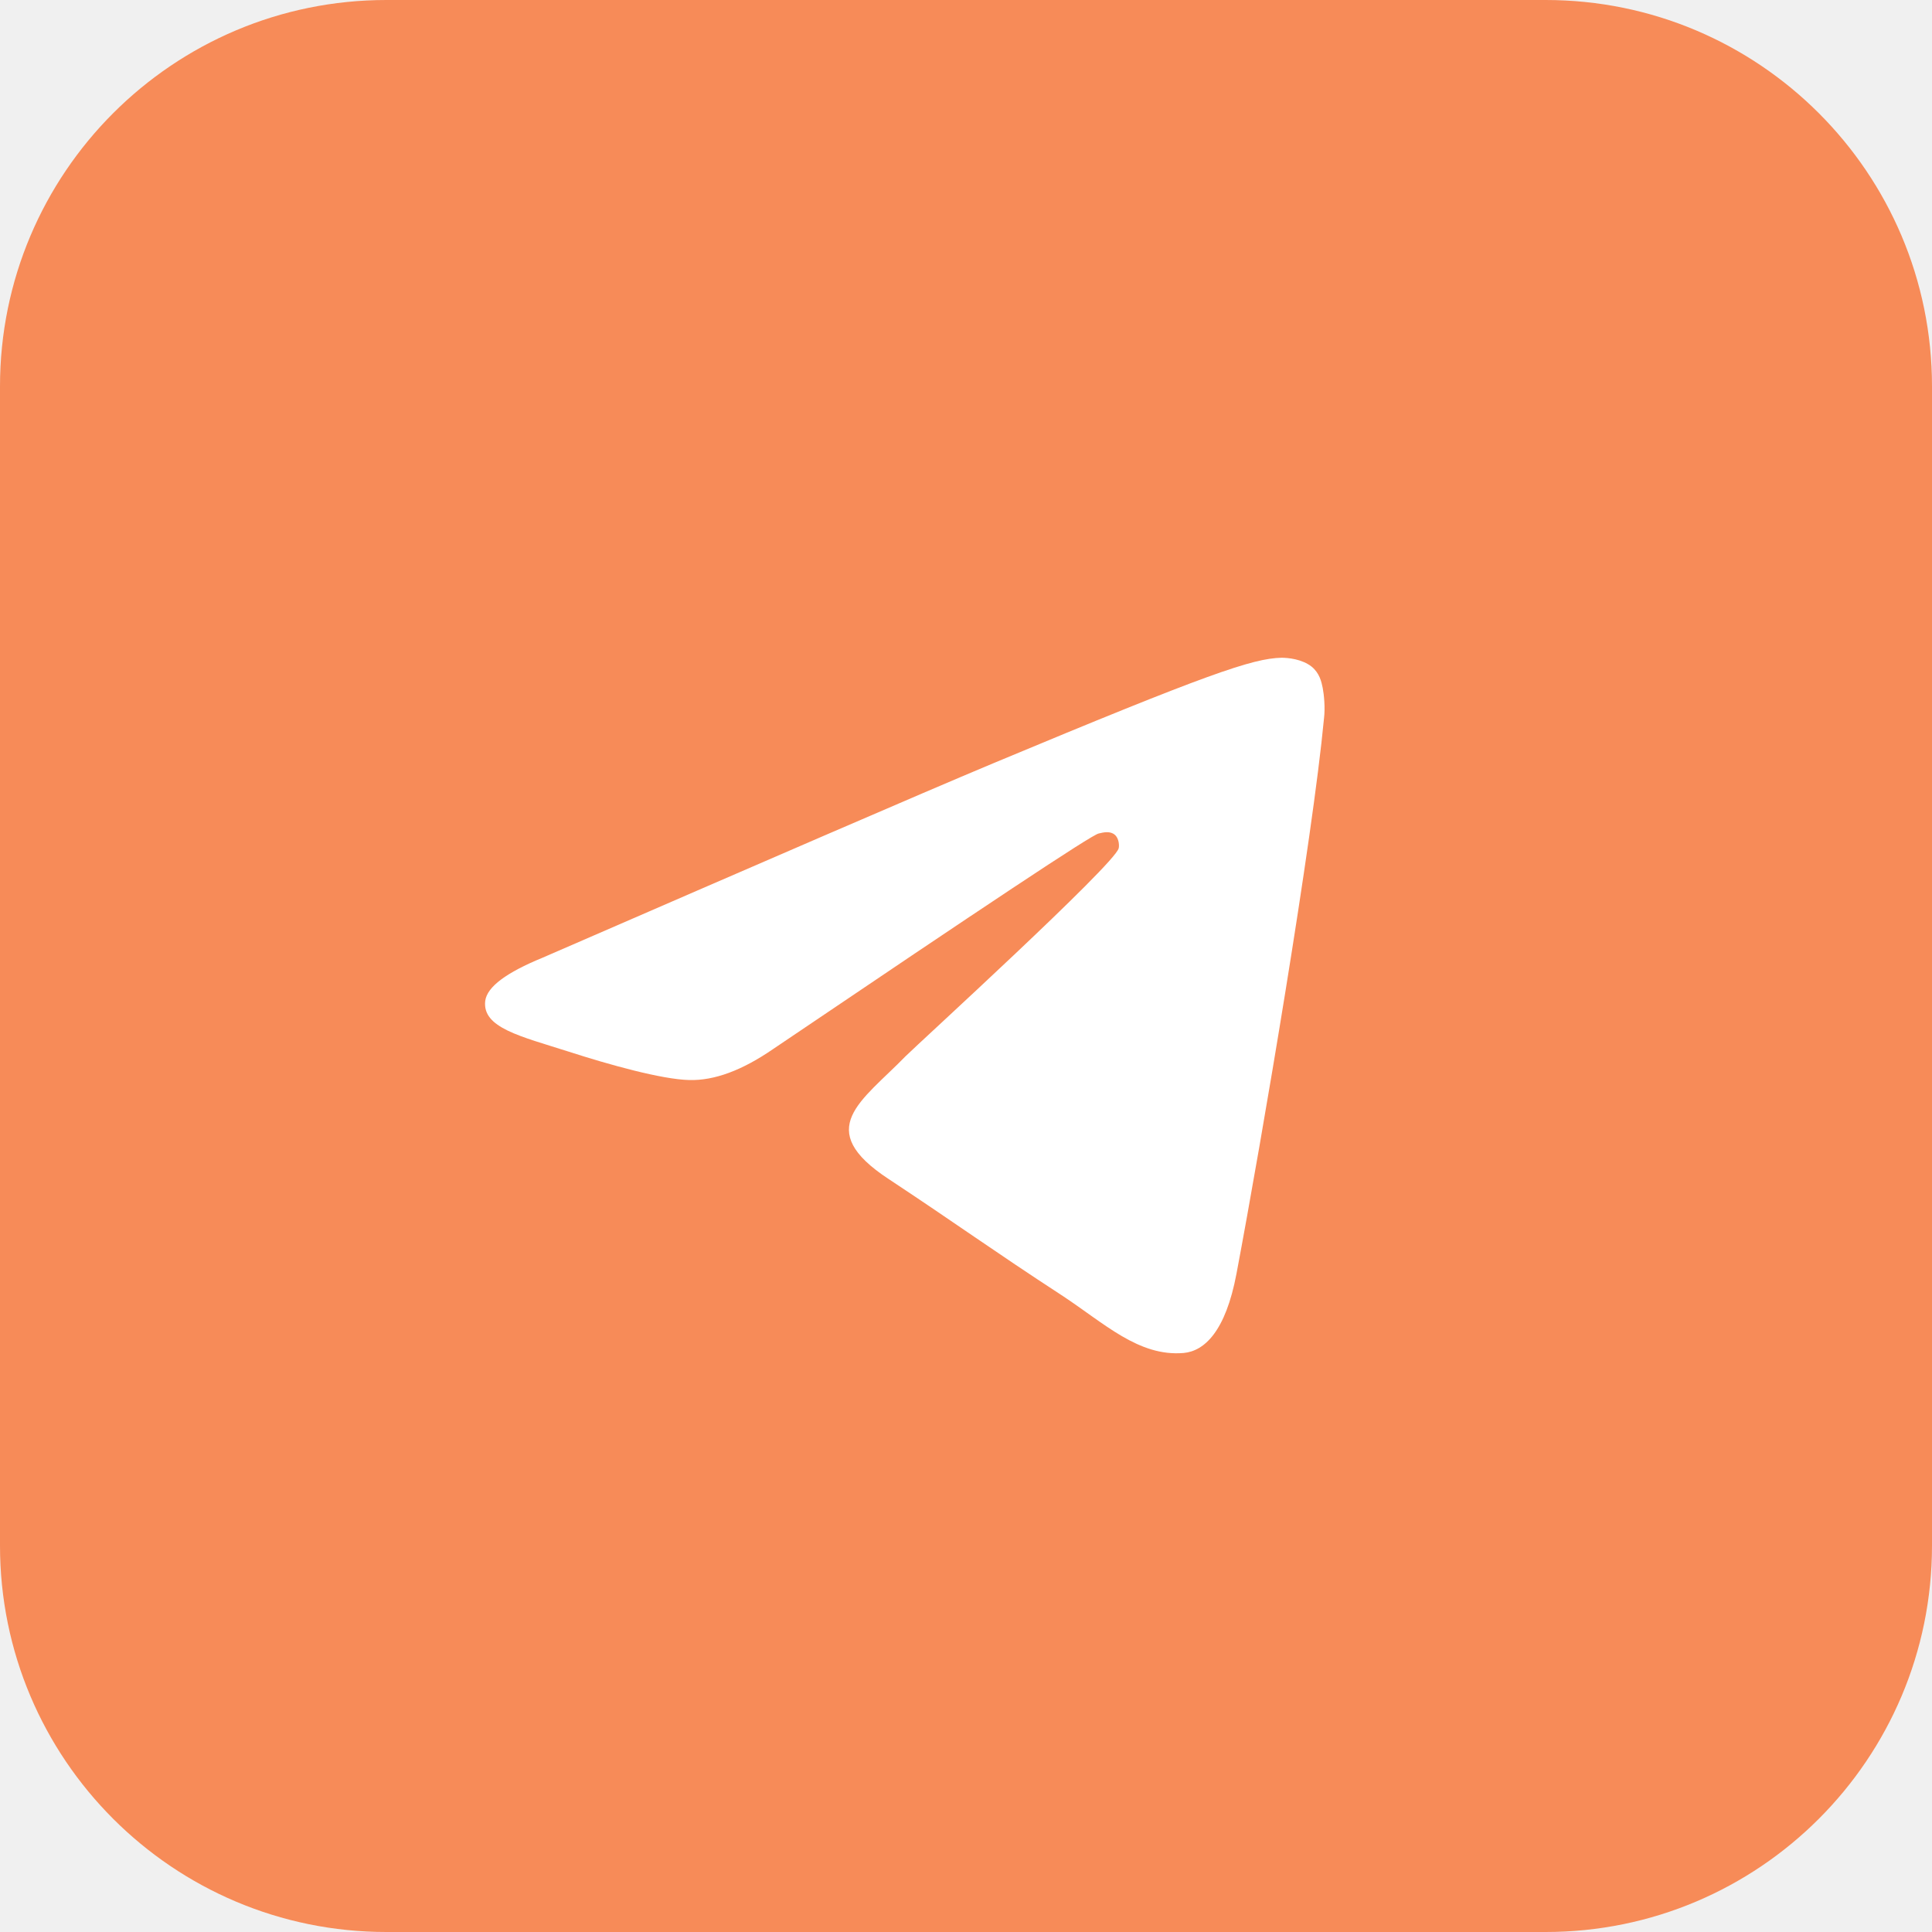
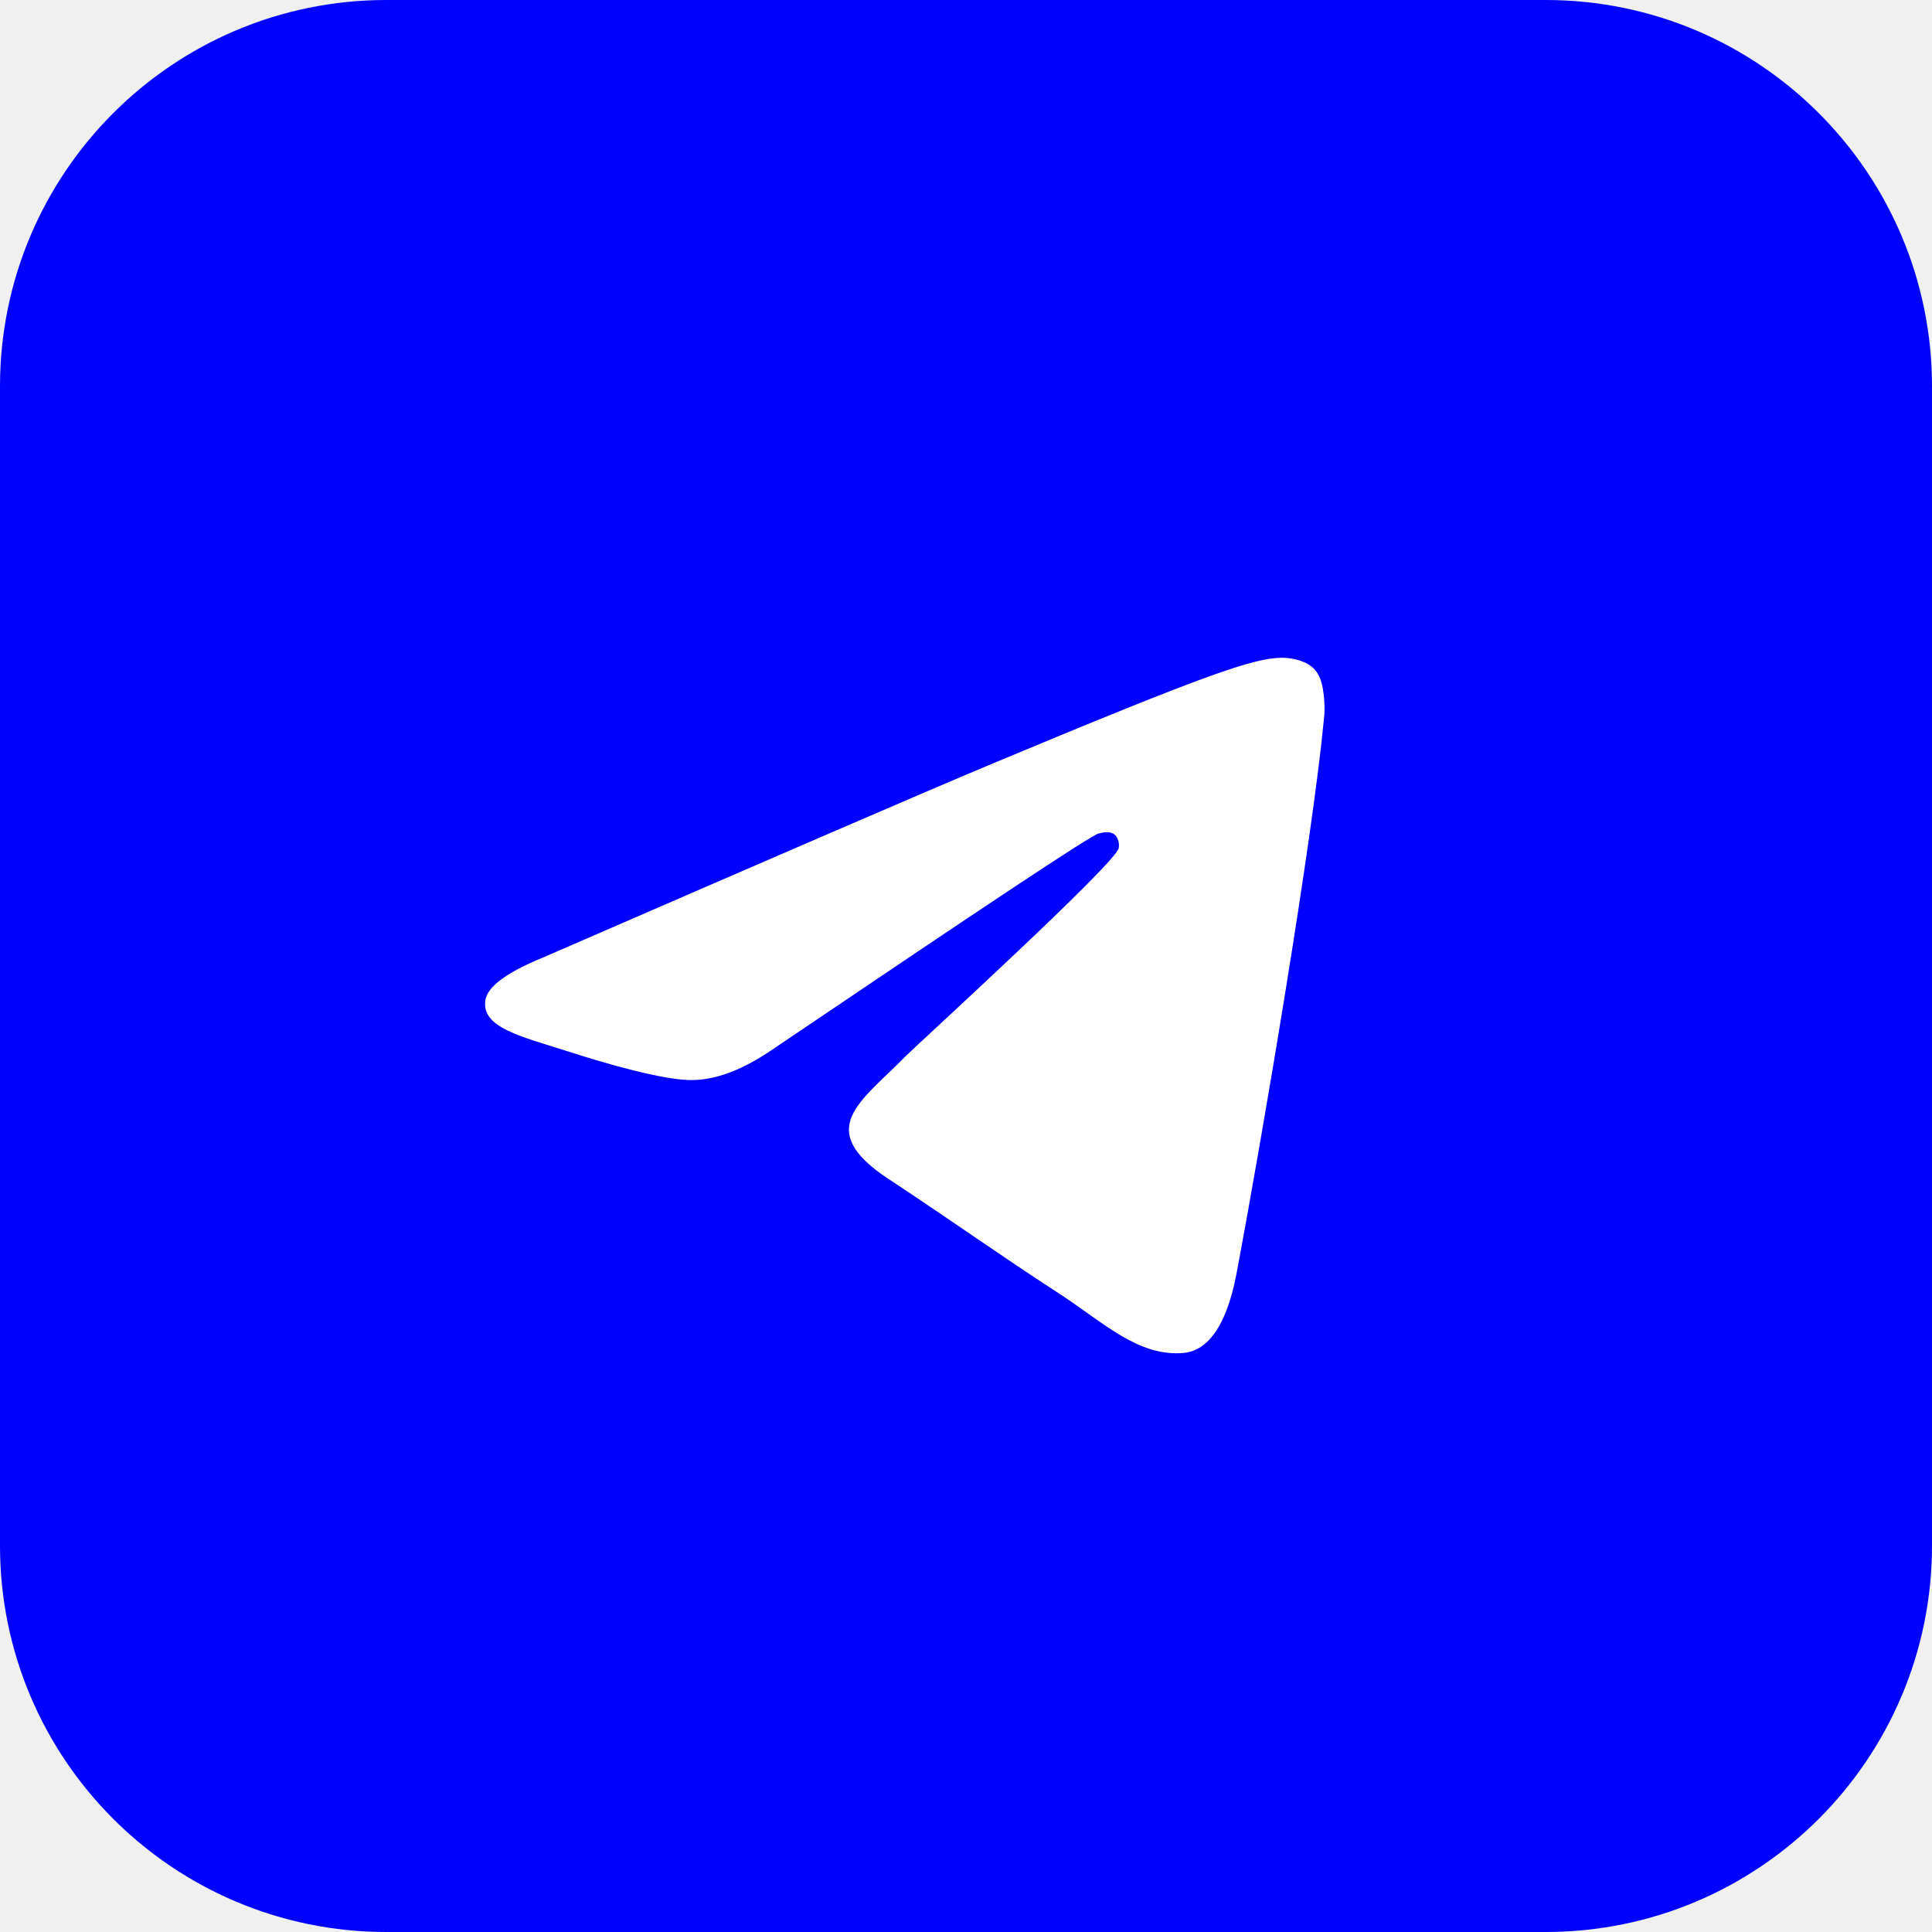
<svg xmlns="http://www.w3.org/2000/svg" version="1.1" width="1000" height="1000">
-   <rect width="1000" height="1000" rx="200" ry="200" fill="#f78b58" />
+   <rect width="1000" height="1000" rx="200" ry="200" fill="#0000FF" />
  <g transform="matrix(3.331945,0,0,3.331945,99.88341,99.88341)">
    <svg version="1.1" width="240.1" height="240.1">
      <svg version="1.1" width="240.1" height="240.1">
        <svg version="1.1" id="SvgjsSvg1004" x="0px" y="0px" viewBox="0 0 240.1 240.1" enable-background="new 0 0 240.1 240.1" xml:space="preserve">
          <g id="SvgjsG1003">
            <linearGradient id="SvgjsLinearGradient1002" gradientUnits="userSpaceOnUse" x1="-838.041" y1="660.581" x2="-838.041" y2="660.343" gradientTransform="matrix(1000 0 0 -1000 838161 660581)">
              <stop offset="0" style="stop-color:#424d58" />
              <stop offset="1" style="stop-color:#272a2f" />
            </linearGradient>
            <circle id="SvgjsCircle1001" fill-rule="evenodd" clip-rule="evenodd" fill="url(#Oval_1_)" cx="120.1" cy="120.1" r="120.1" />
            <path id="SvgjsPath1000" fill-rule="evenodd" clip-rule="evenodd" fill="#FFFFFF" d="M54.3,118.8c35-15.2,58.3-25.3,70-30.2   c33.3-13.9,40.3-16.3,44.8-16.4c1,0,3.2,0.2,4.7,1.4c1.2,1,1.5,2.3,1.7,3.3s0.4,3.1,0.2,4.7c-1.8,19-9.6,65.1-13.6,86.3   c-1.7,9-5,12-8.2,12.3c-7,0.6-12.3-4.6-19-9c-10.6-6.9-16.5-11.2-26.8-18c-11.9-7.8-4.2-12.1,2.6-19.1c1.8-1.8,32.5-29.8,33.1-32.3   c0.1-0.3,0.1-1.5-0.6-2.1c-0.7-0.6-1.7-0.4-2.5-0.2c-1.1,0.2-17.9,11.4-50.6,33.5c-4.8,3.3-9.1,4.9-13,4.8   c-4.3-0.1-12.5-2.4-18.7-4.4c-7.5-2.4-13.5-3.7-13-7.9C45.7,123.3,48.7,121.1,54.3,118.8z" />
          </g>
        </svg>
        <style>@media (prefers-color-scheme: light) { :root { filter: none; } }
</style>
      </svg>
    </svg>
  </g>
</svg>
